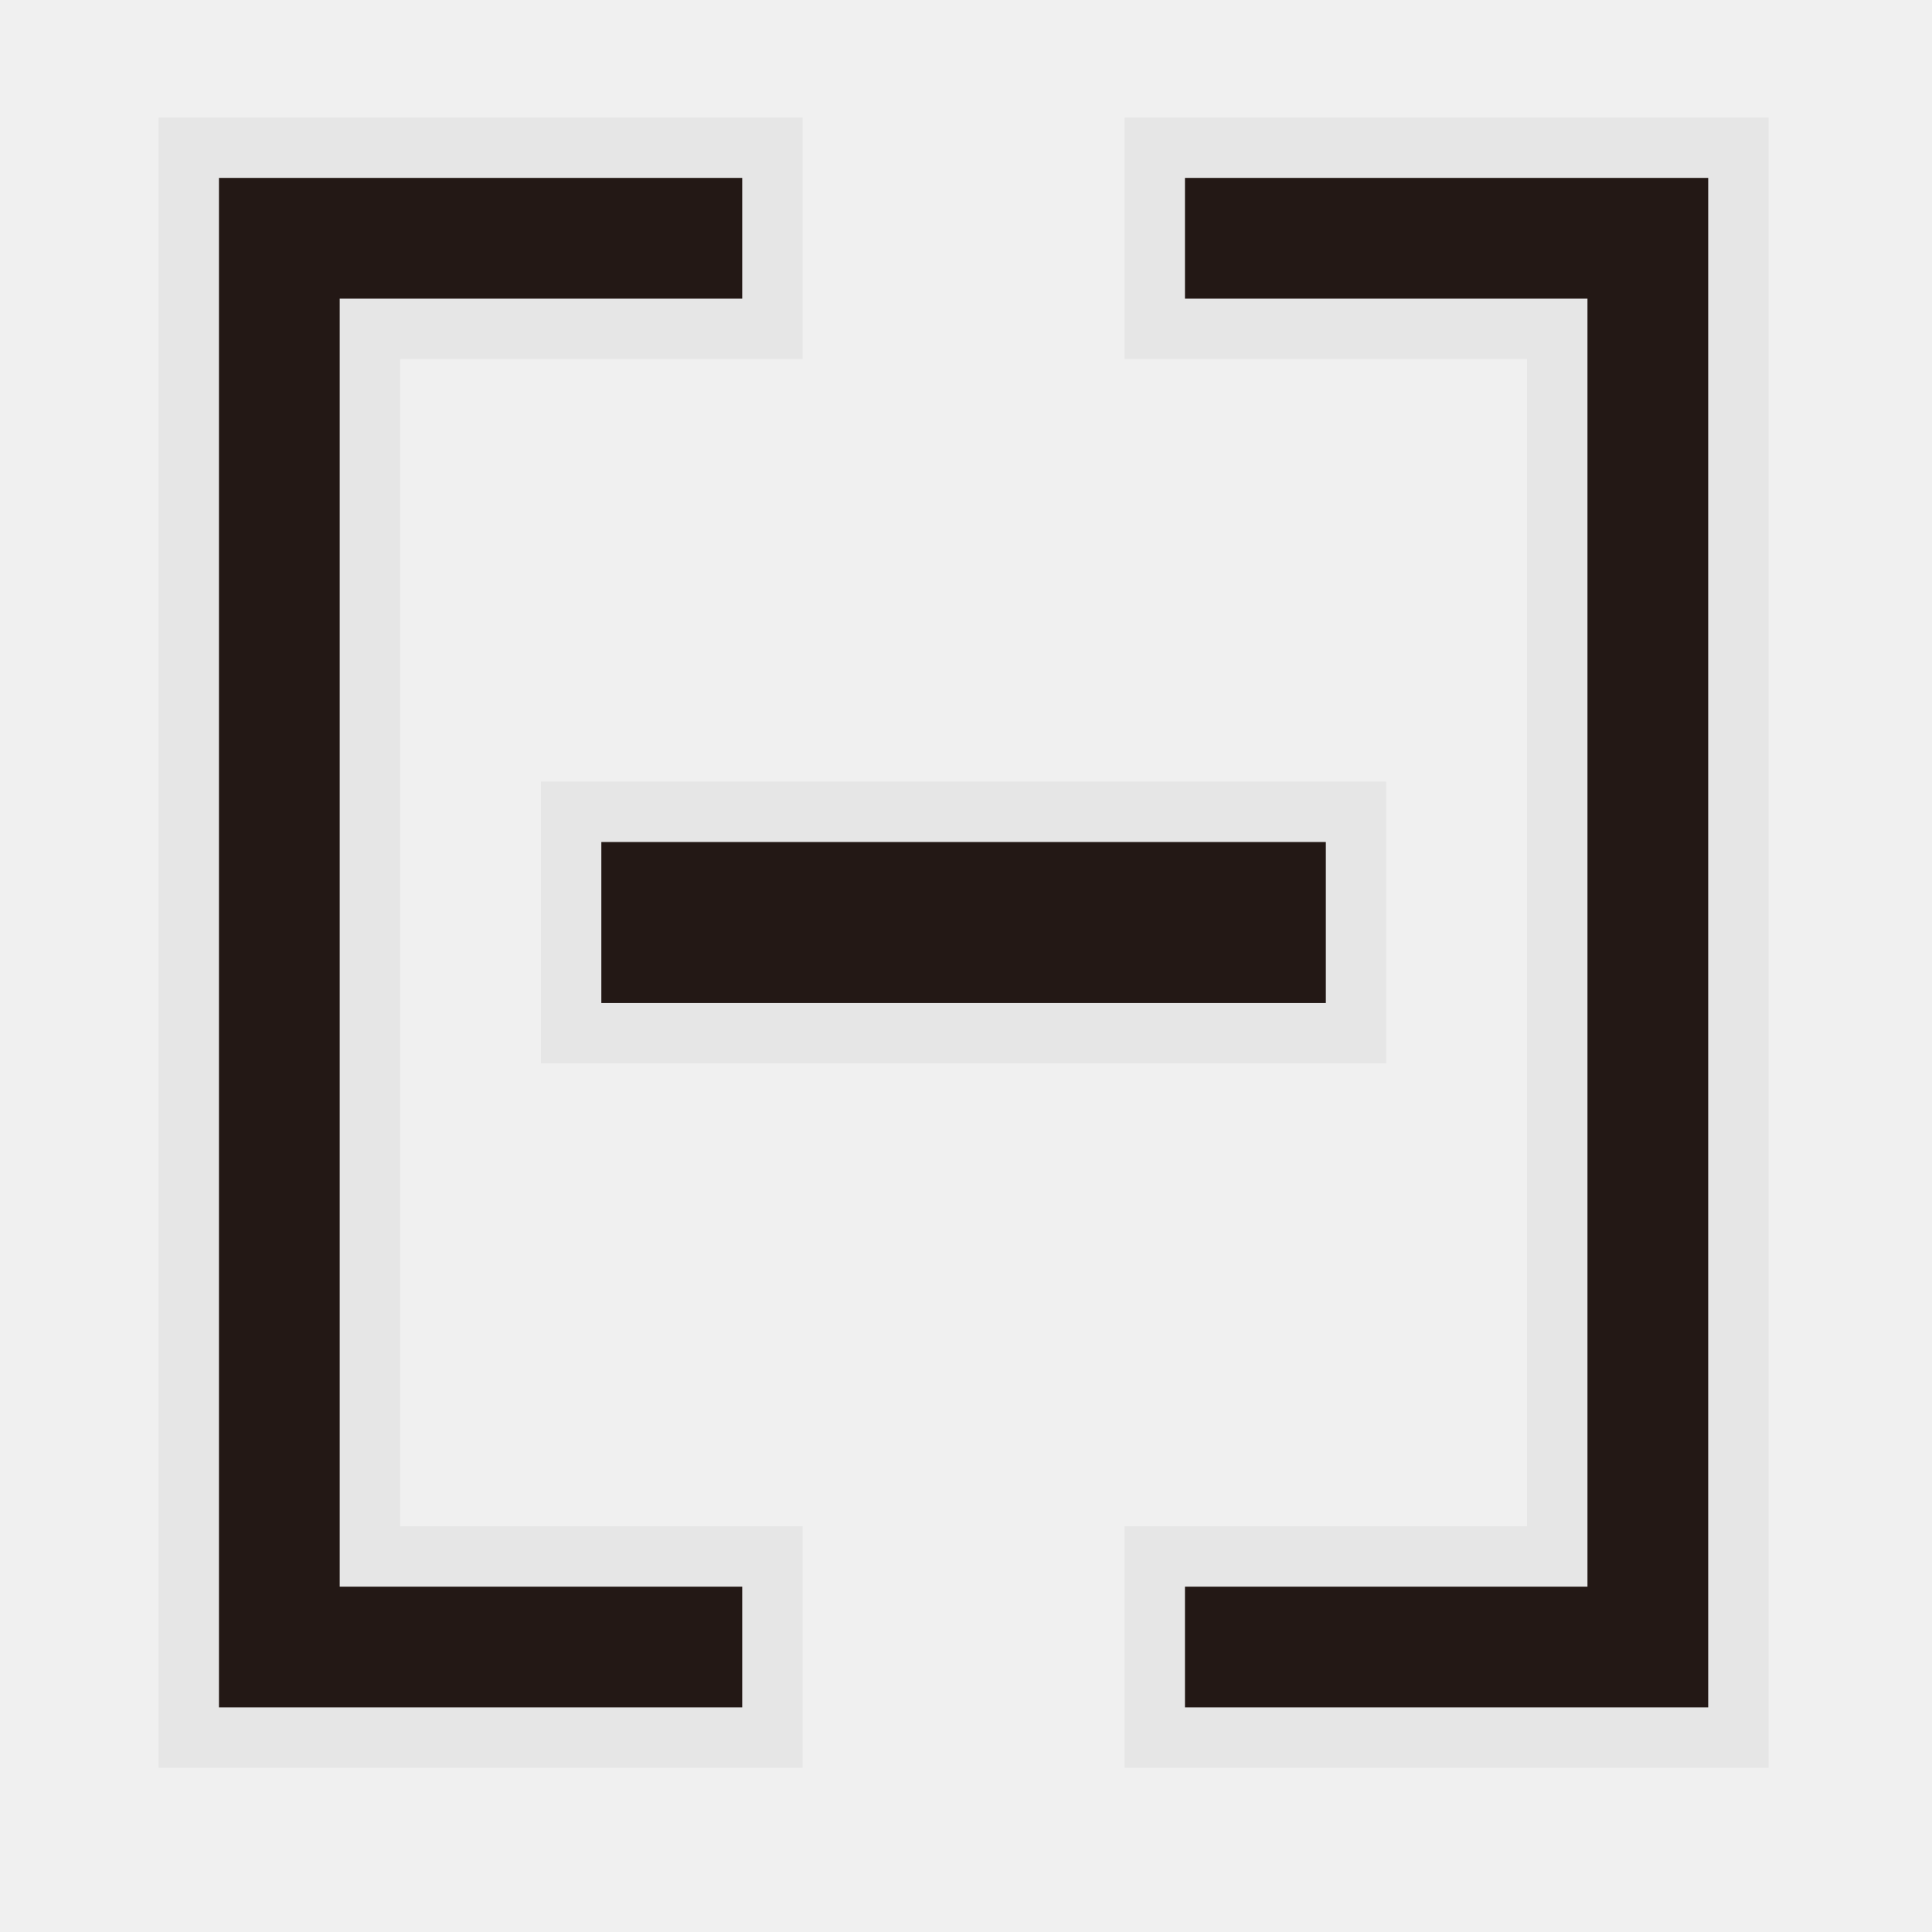
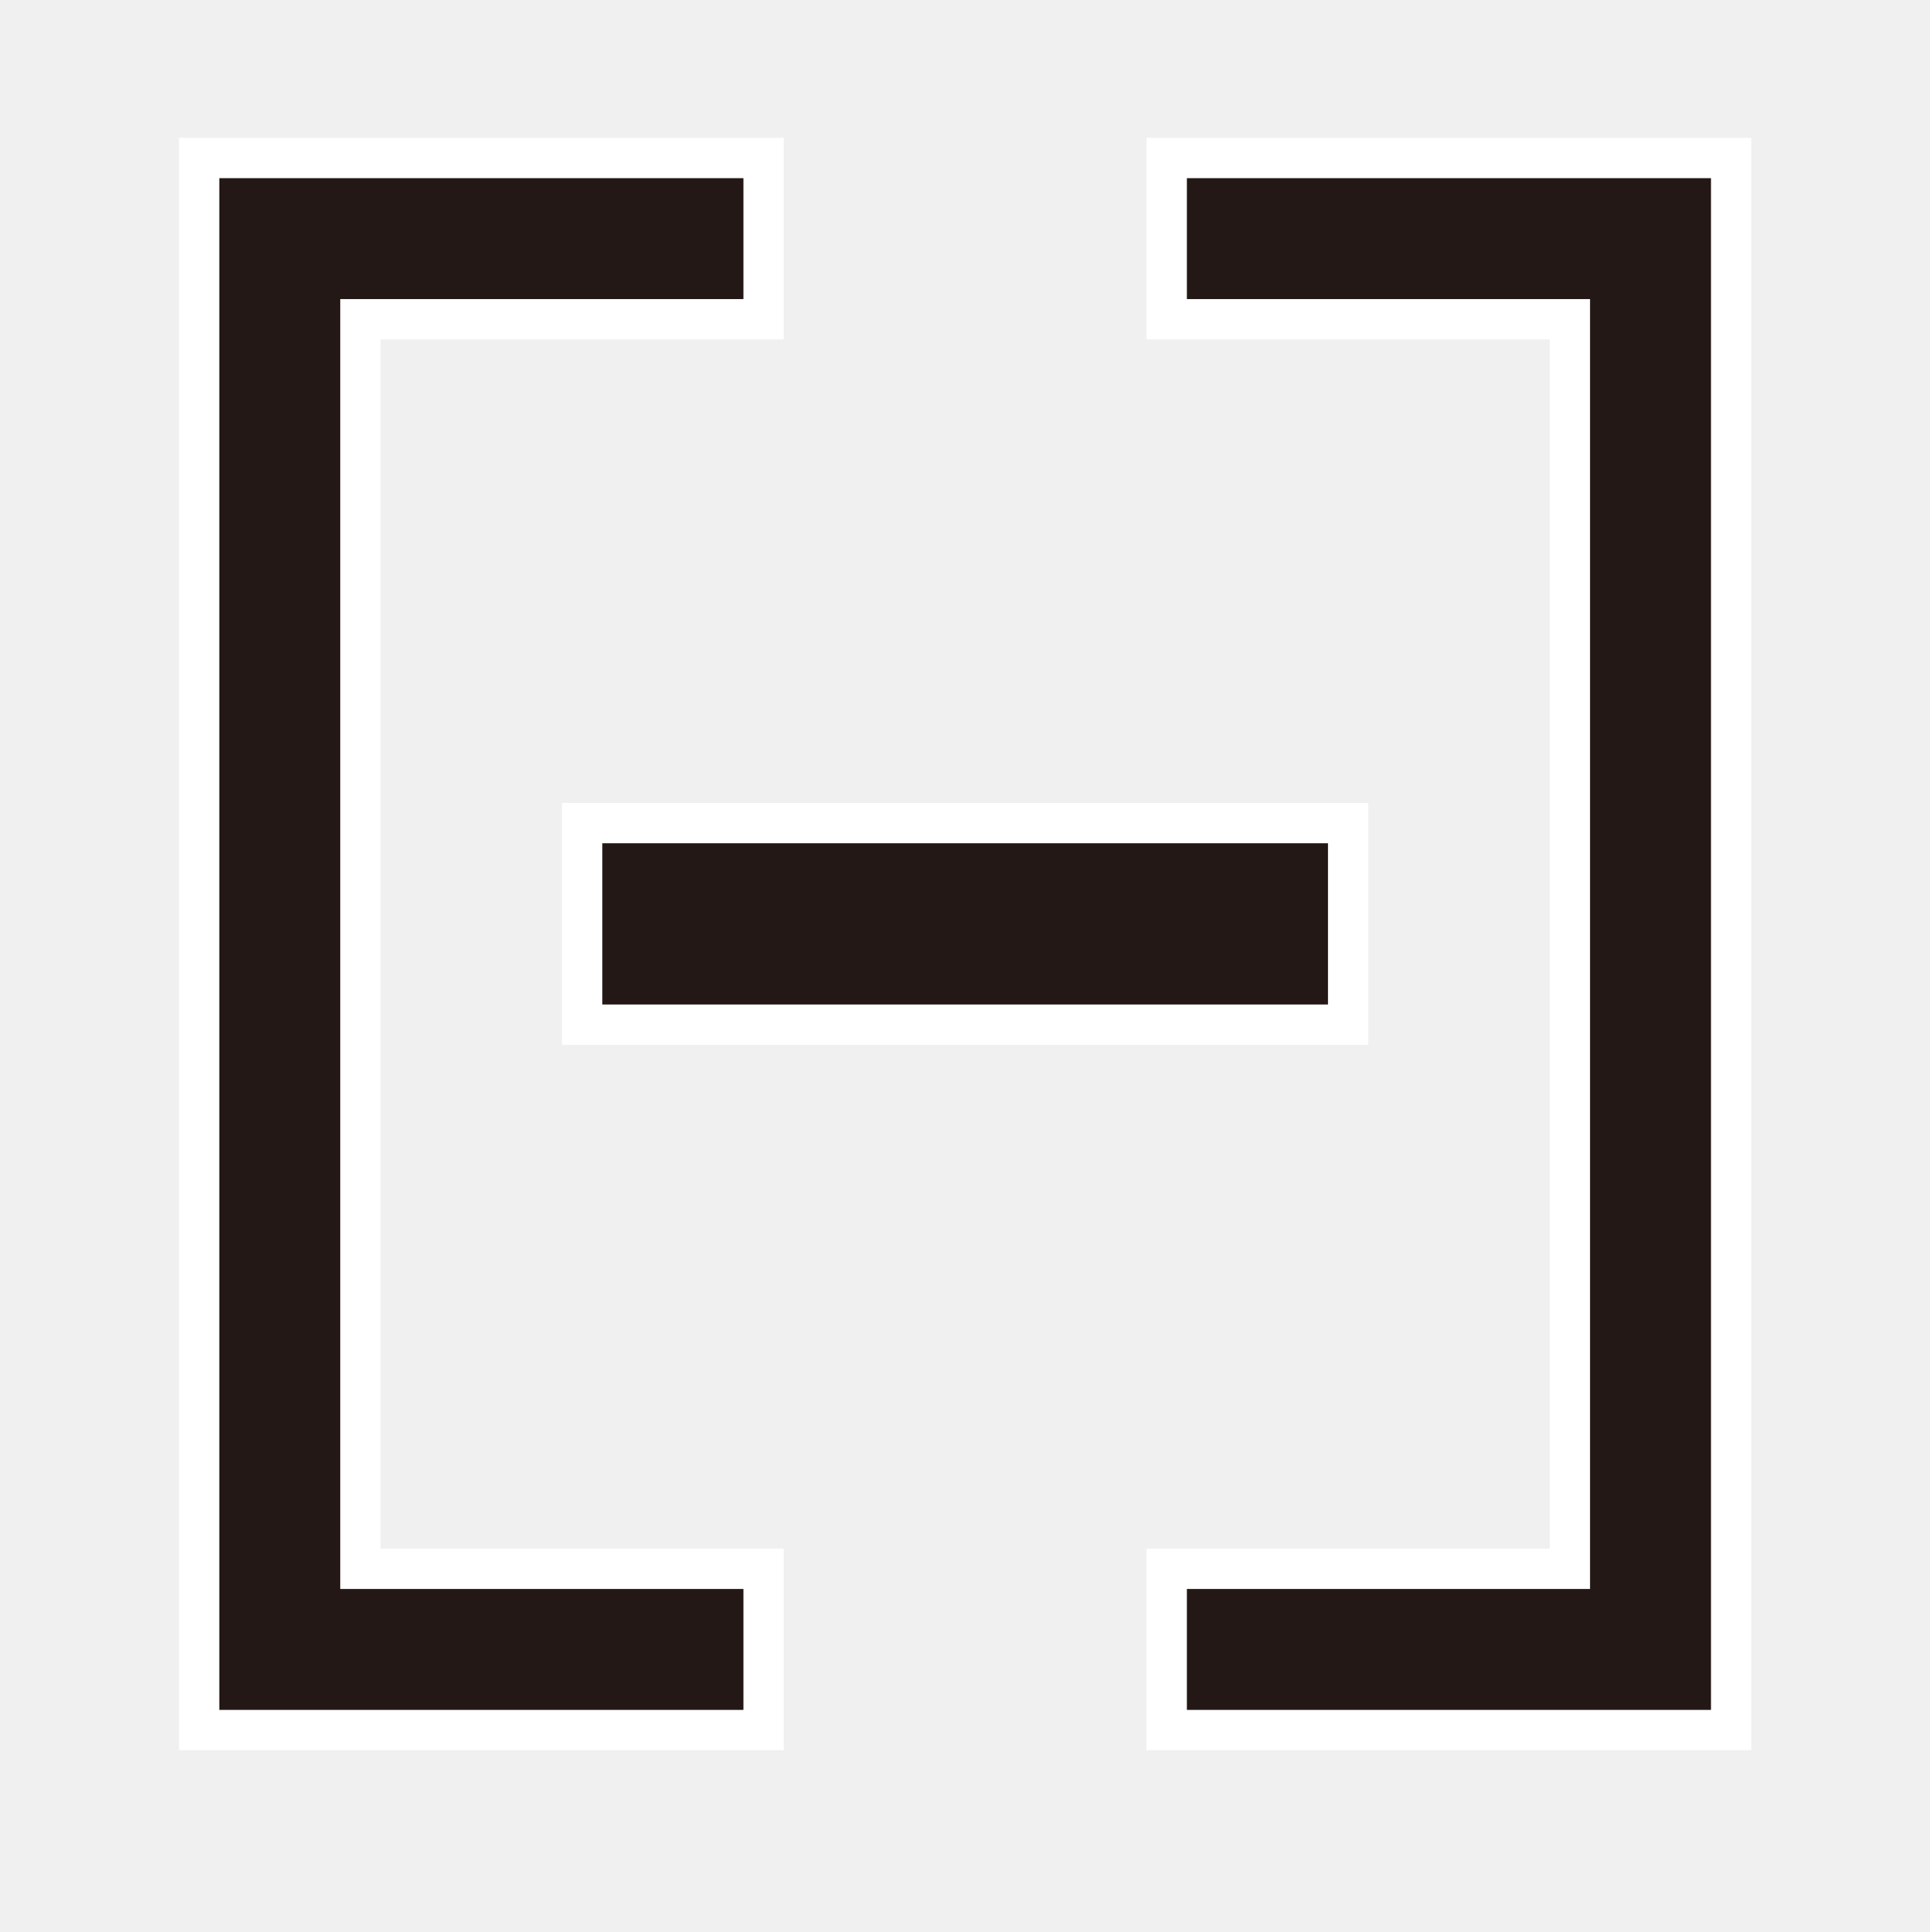
- <svg xmlns="http://www.w3.org/2000/svg" id="a" viewBox="0 0 48 48">
-   <polyline points="16.94 5.92 6.94 5.92 6.94 40.92 16.94 40.92" style="fill:none; stroke:#e6e6e6; stroke-linecap:square; stroke-miterlimit:10; stroke-width:6px;" />
-   <polyline points="16.94 5.92 6.94 5.92 6.94 40.92 16.94 40.92" style="fill:none; stroke:#231815; stroke-linecap:square; stroke-miterlimit:10; stroke-width:3px;" />
-   <polyline points="30.94 5.92 40.94 5.92 40.94 40.92 30.94 40.92" style="fill:none; stroke:#e6e6e6; stroke-linecap:square; stroke-miterlimit:10; stroke-width:6px;" />
-   <polyline points="30.94 5.92 40.94 5.92 40.94 40.92 30.94 40.92" style="fill:none; stroke:#231815; stroke-linecap:square; stroke-miterlimit:10; stroke-width:3px;" />
-   <line x1="16.94" y1="22.92" x2="30.94" y2="22.92" style="fill:none; stroke:#e6e6e6; stroke-linecap:square; stroke-miterlimit:10; stroke-width:7px;" />
-   <line x1="16.94" y1="22.92" x2="30.94" y2="22.92" style="fill:none; stroke:#231815; stroke-linecap:square; stroke-miterlimit:10; stroke-width:4px;" />
+ <svg xmlns="http://www.w3.org/2000/svg" id="a" viewBox="0 0 47.87 47.93">
+   <defs>
+     <style>.b{stroke-width:6px;}.b,.c,.d,.e{fill:none;stroke-linecap:square;stroke-miterlimit:10;}.b,.e{stroke:#fff;}.c{stroke-width:3px;}.c,.d{stroke:#231815;}.d{stroke-width:4px;}.e{stroke-width:5px;}</style>
+   </defs>
+   <polyline class="e" points="16.94 5.92 6.94 5.92 6.94 40.92 16.94 40.92" />
+   <polyline class="c" points="16.94 5.92 6.94 5.92 6.94 40.92 16.94 40.92" />
+   <polyline class="e" points="30.94 5.92 40.94 5.92 40.94 40.92 30.94 40.92" />
+   <polyline class="c" points="30.94 5.92 40.94 5.92 40.94 40.92 30.94 40.92" />
+   <line class="b" x1="16.94" y1="22.92" x2="30.94" y2="22.92" />
+   <line class="d" x1="16.94" y1="22.92" x2="30.94" y2="22.92" />
</svg>
